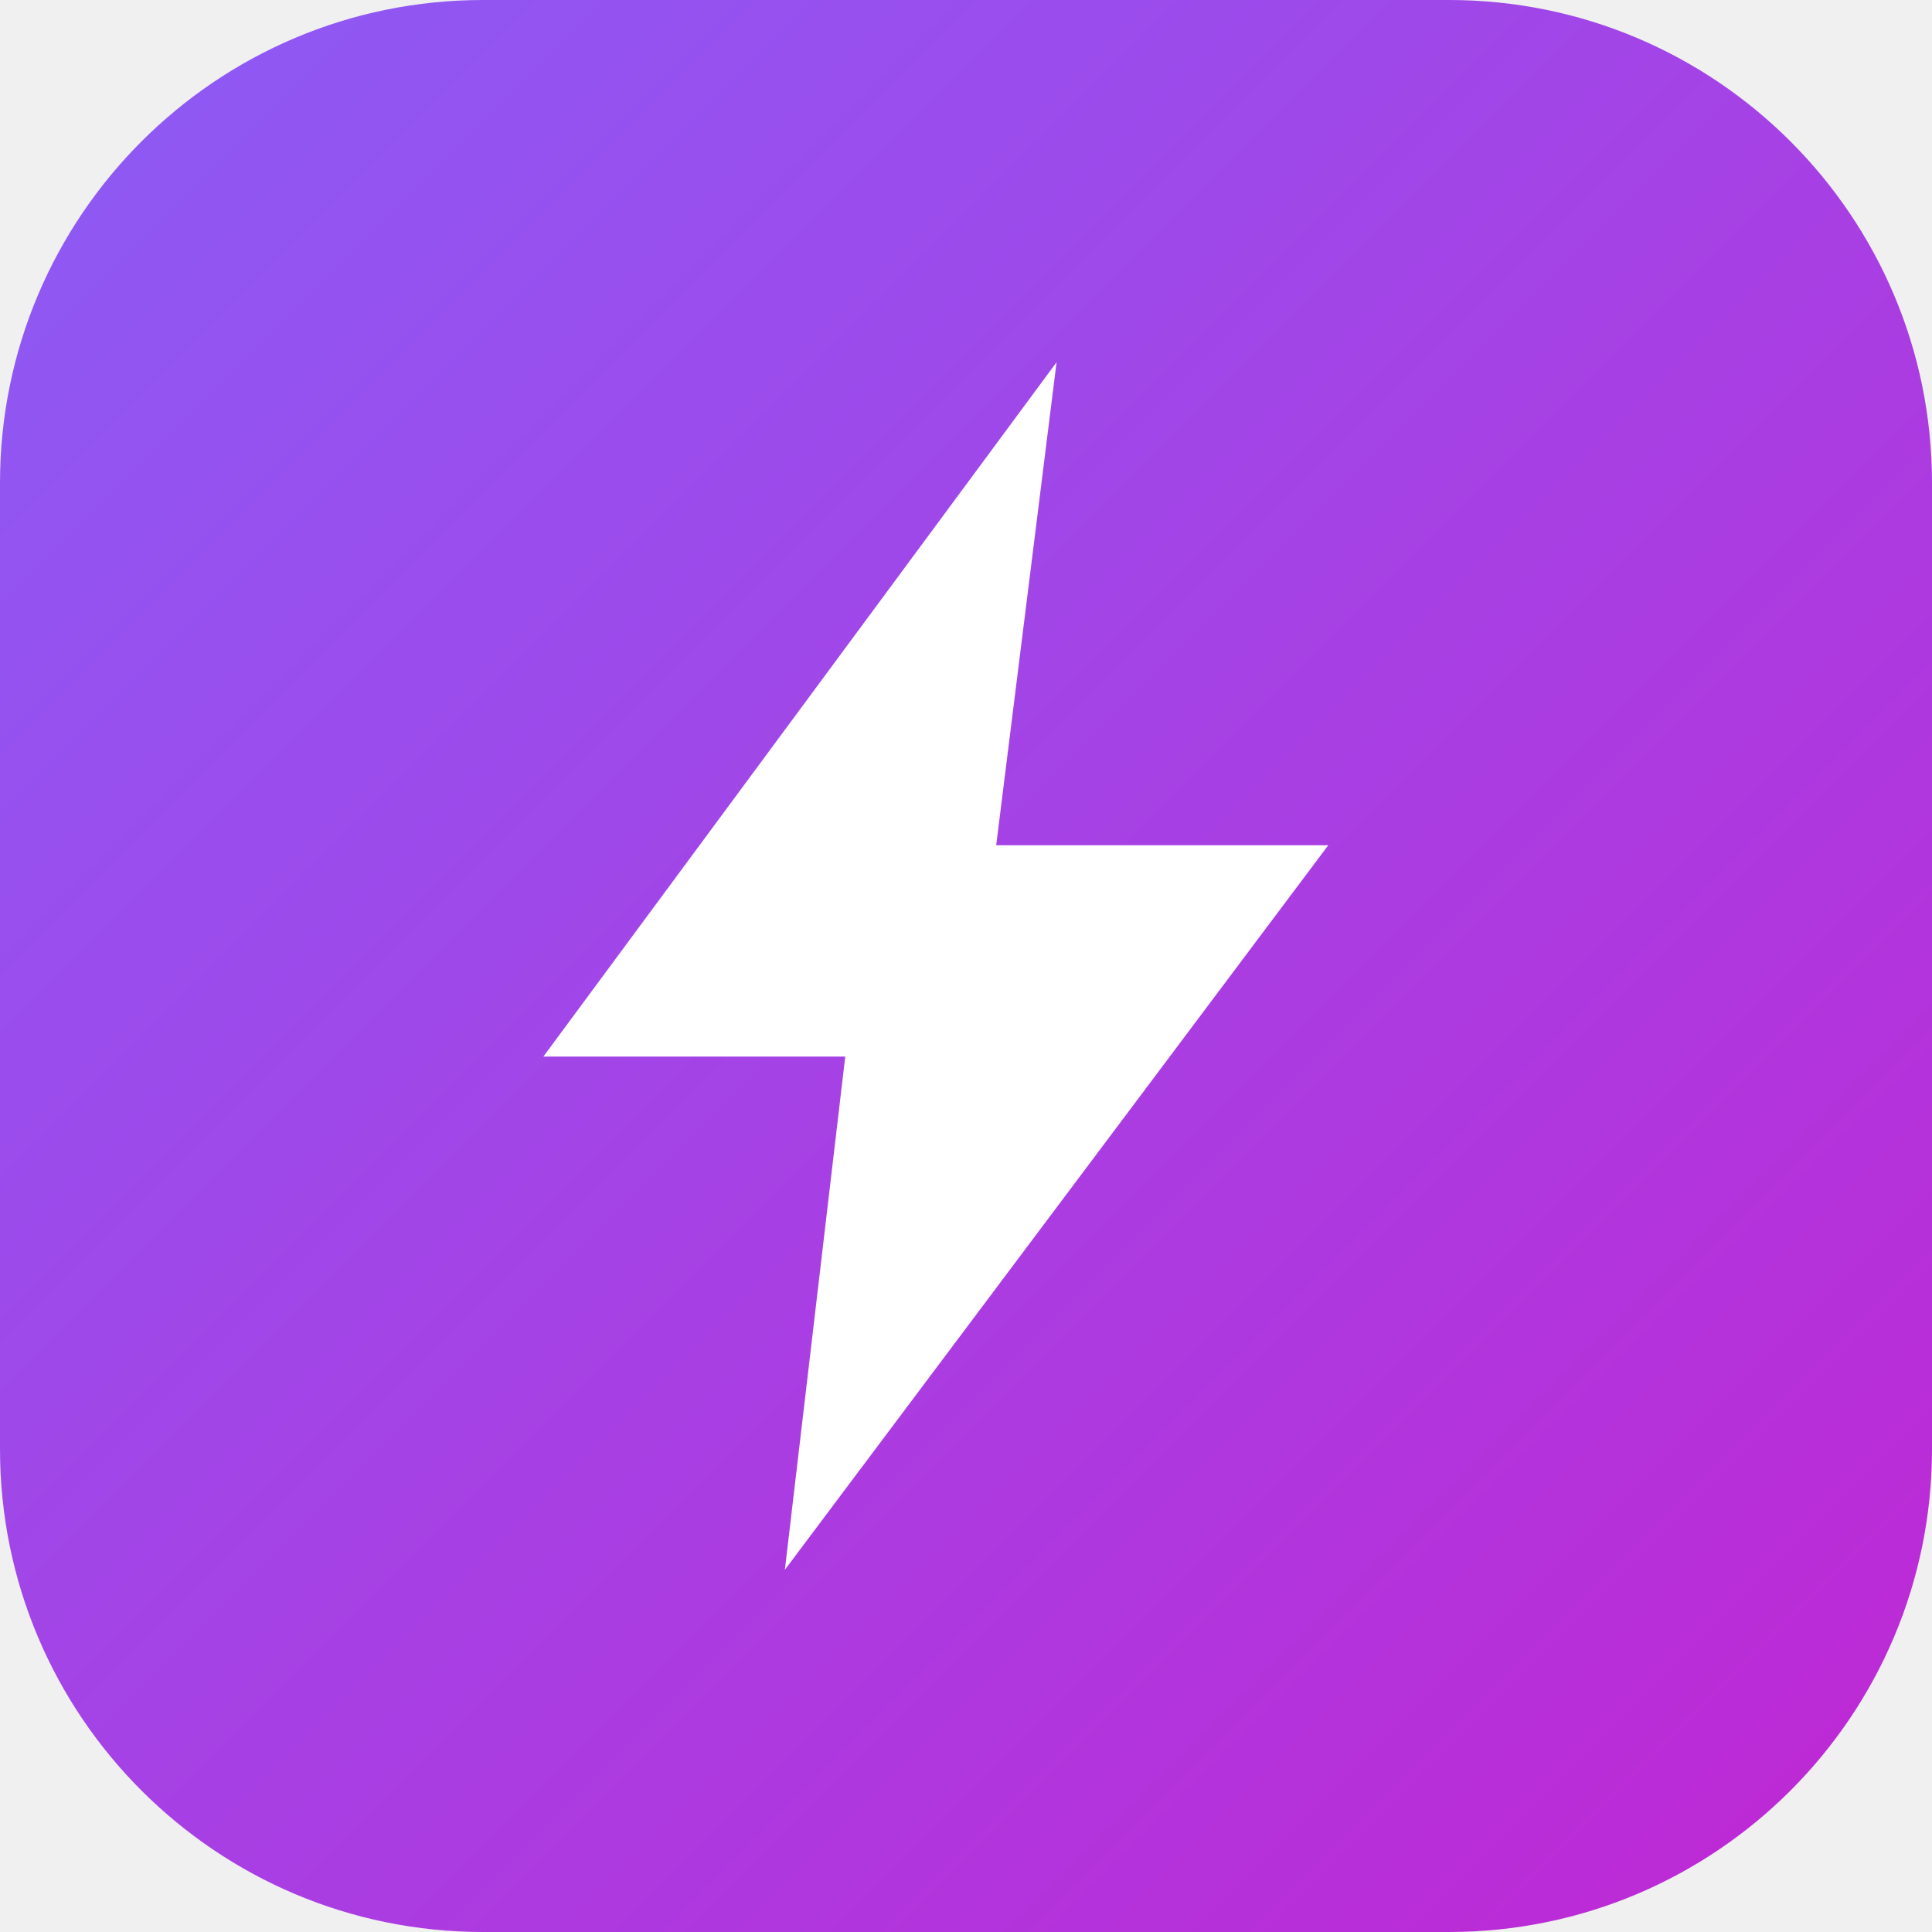
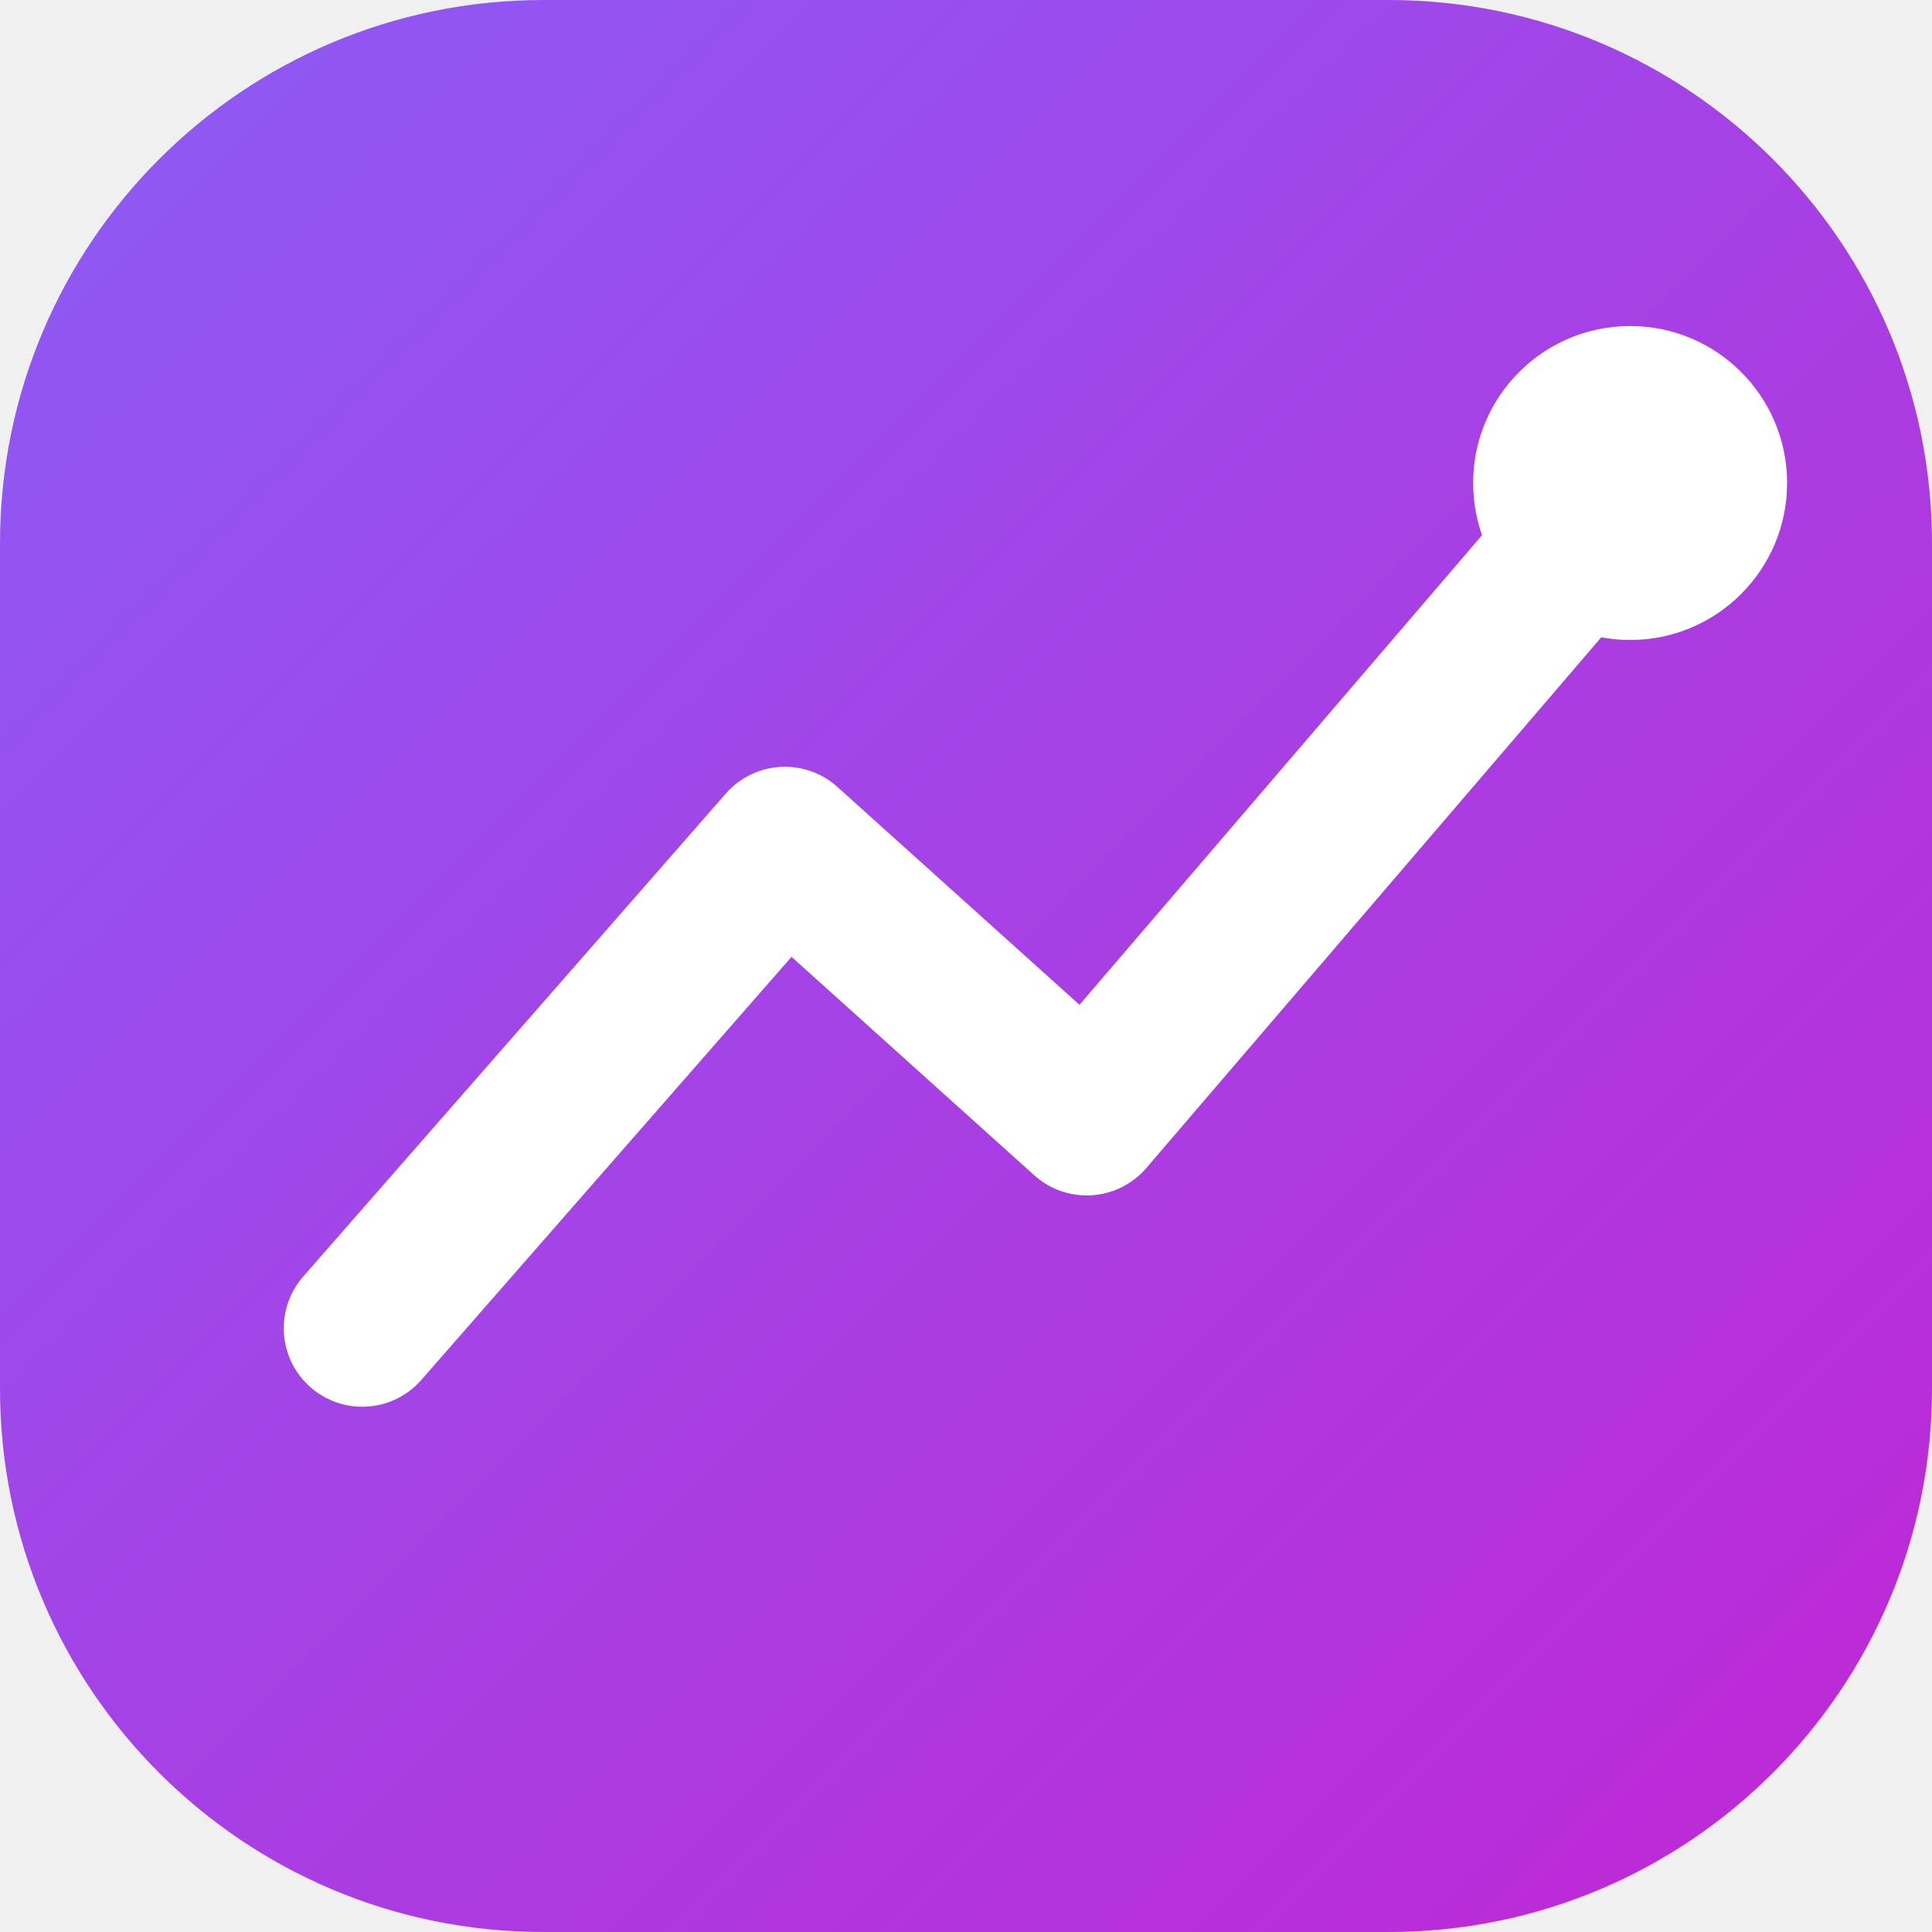
<svg xmlns="http://www.w3.org/2000/svg" width="32" height="32" viewBox="0 0 32 32">
  <defs>
    <linearGradient id="g" x1="0" y1="0" x2="1" y2="1">
      <stop offset="0%" stop-color="#8b5cf6" />
      <stop offset="100%" stop-color="#c026d3" />
    </linearGradient>
  </defs>
-   <rect width="32" height="32" rx="8" fill="url(#g)" />
-   <path d="M17.5 6 9 17.5h5L13 26l9-12h-5.5z" fill="#fff" />
+   <rect width="32" height="32" rx="9" fill="url(#g)" />
+   <path d="M6 22 L13 14 L18 18.5 L27 8" stroke="#fff" stroke-width="2.6" stroke-linecap="round" stroke-linejoin="round" fill="none" />
+   <circle cx="27" cy="8" r="2.6" fill="#fff" />
</svg>
